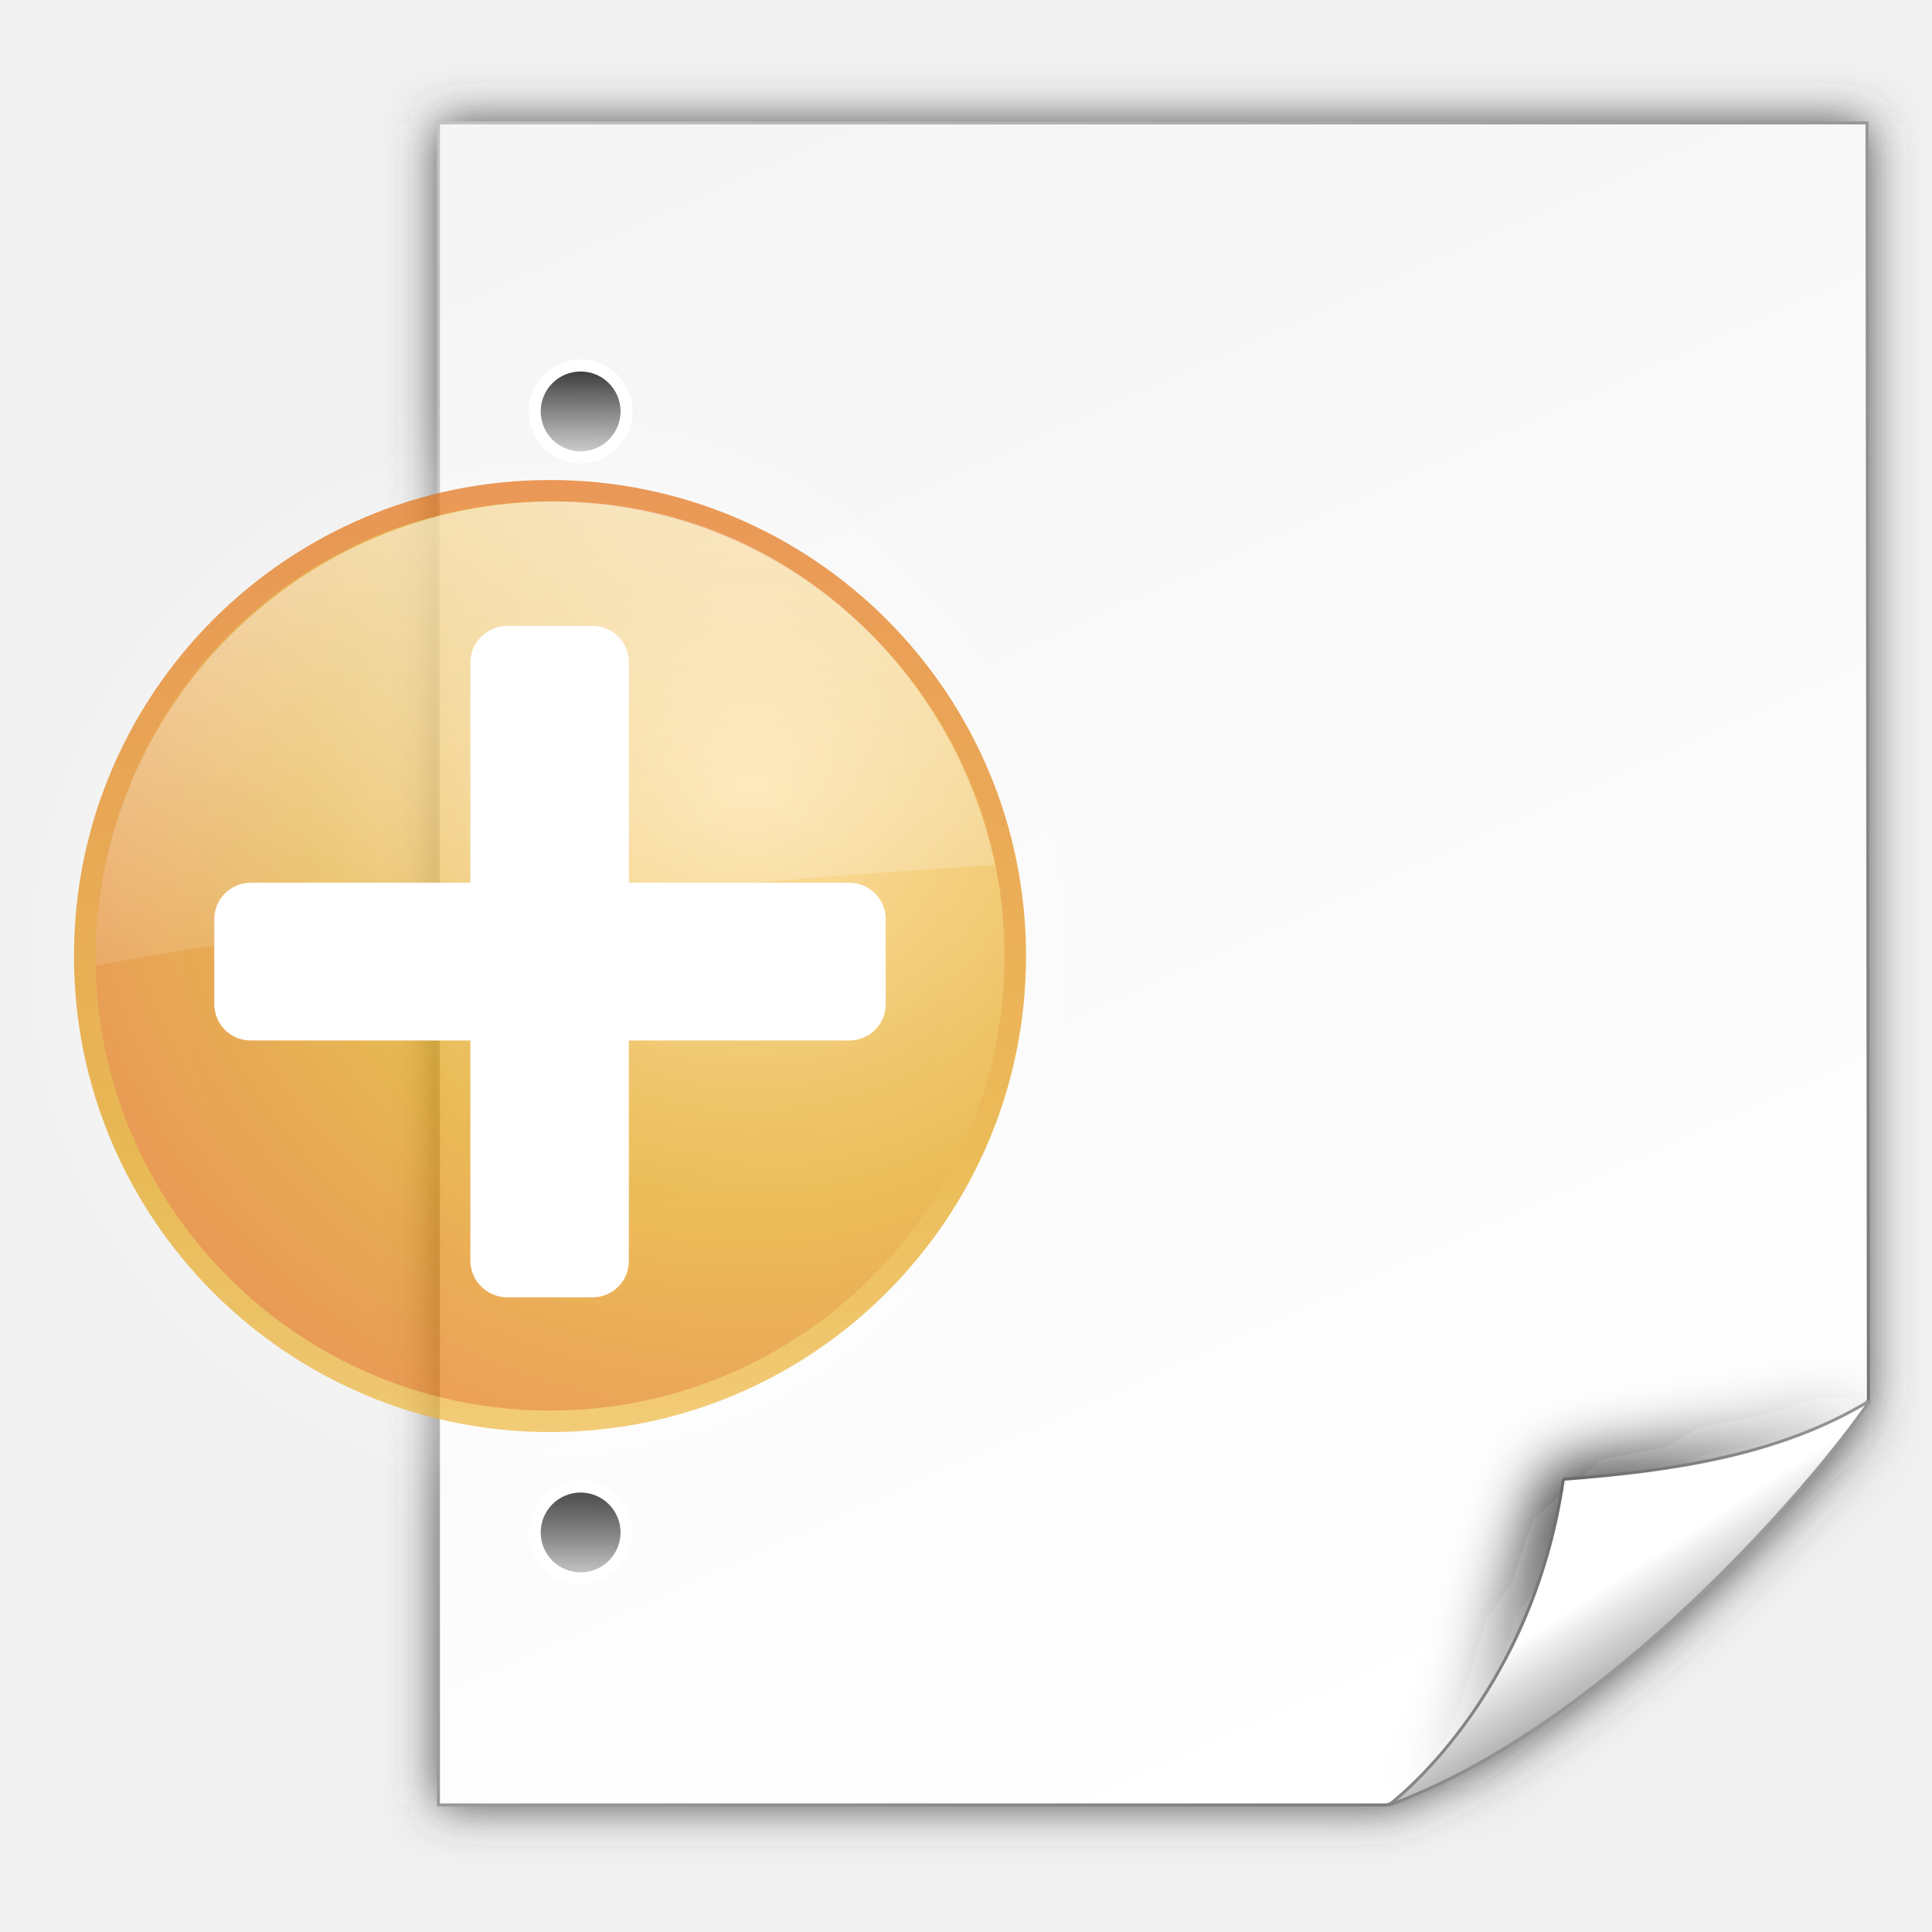
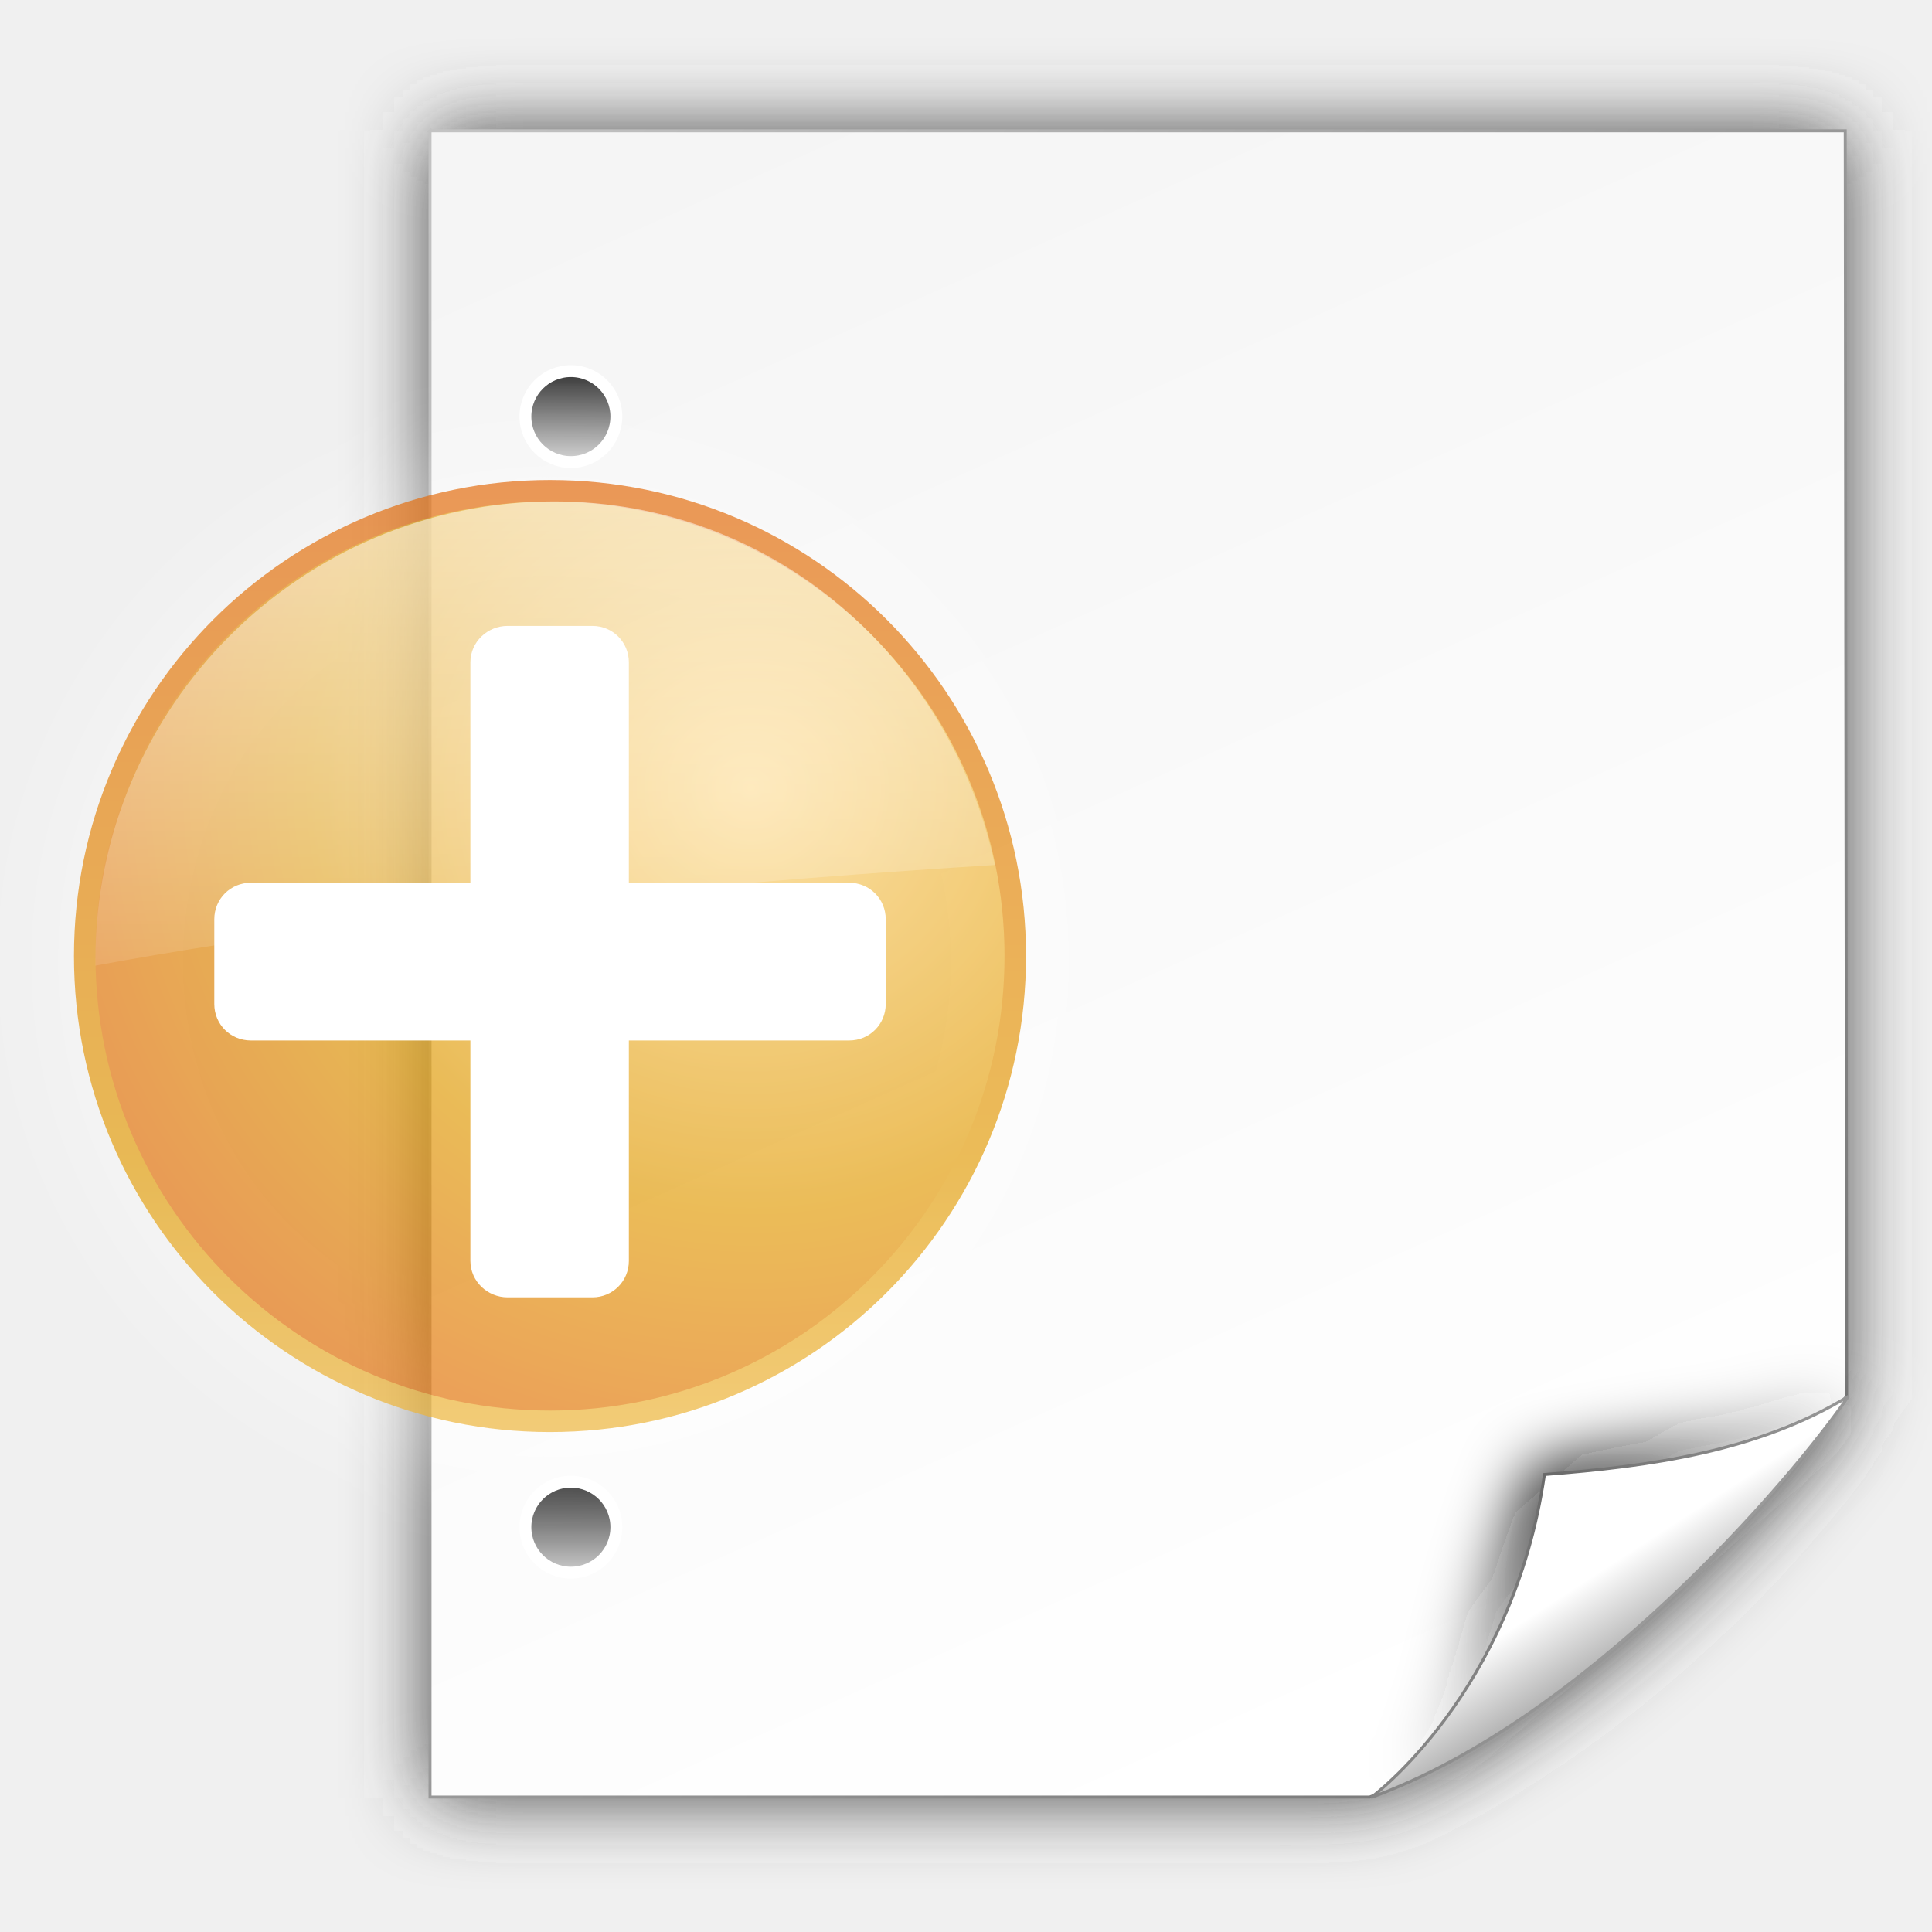
<svg xmlns="http://www.w3.org/2000/svg" xmlns:xlink="http://www.w3.org/1999/xlink" width="128" height="128" id="svg5007" version="1.0">
  <defs id="defs5009">
    <linearGradient id="linearGradient3437">
      <stop style="stop-color:#000000;stop-opacity:1;" offset="0" id="stop3439" />
      <stop style="stop-color:#454545;stop-opacity:0;" offset="1" id="stop3441" />
    </linearGradient>
    <linearGradient id="linearGradient3355">
      <stop id="stop3357" offset="0" style="stop-color:#efefef;stop-opacity:1;" />
      <stop id="stop3359" offset="1" style="stop-color:#000000;stop-opacity:1;" />
    </linearGradient>
    <linearGradient id="linearGradient3311">
      <stop style="stop-color:#ffffff;stop-opacity:1;" offset="0" id="stop3313" />
      <stop style="stop-color:#454545;stop-opacity:1;" offset="1" id="stop3315" />
    </linearGradient>
    <filter height="1.379" y="-0.189" width="1.343" x="-0.171" id="filter3270">
      <feGaussianBlur id="feGaussianBlur3272" stdDeviation="1.982" />
    </filter>
-     <filter id="filter4325">
-       <feGaussianBlur id="feGaussianBlur4327" stdDeviation="1.56" />
-     </filter>
    <linearGradient id="linearGradient4261">
      <stop id="stop4263" offset="0" style="stop-color: rgb(255, 255, 255); stop-opacity: 1;" />
      <stop id="stop4265" offset="1" style="stop-color: rgb(245, 245, 245); stop-opacity: 1;" />
    </linearGradient>
    <linearGradient id="linearGradient4293">
      <stop style="stop-color:#ffffff;stop-opacity:1;" offset="0" id="stop4295" />
      <stop style="stop-color:#454545;stop-opacity:1;" offset="1" id="stop4297" />
    </linearGradient>
    <linearGradient id="linearGradient3290">
      <stop id="stop3292" offset="0" style="stop-color:#f0f0f0;stop-opacity:1;" />
      <stop id="stop3294" offset="1" style="stop-color:#454545;stop-opacity:1;" />
    </linearGradient>
-     <filter height="1.24" y="-0.12" width="1.24" x="-0.12" id="filter3443">
-       <feGaussianBlur id="feGaussianBlur3445" stdDeviation="5.458" />
-     </filter>
-     <linearGradient id="linearGradient4508">
-       <stop style="stop-color:#ffd77f;stop-opacity:1;" offset="0" id="stop4510" />
-       <stop id="stop4512" offset="0.317" style="stop-color:#e39f0d;stop-opacity:1;" />
-       <stop style="stop-color:#e3300d;stop-opacity:1;" offset="1" id="stop4514" />
-     </linearGradient>
-     <linearGradient id="linearGradient4492">
-       <stop style="stop-color:#ffd77f;stop-opacity:1;" offset="0" id="stop4494" />
-       <stop id="stop4496" offset="0.38" style="stop-color:#e39f0d;stop-opacity:1;" />
-       <stop style="stop-color:#e3300d;stop-opacity:1;" offset="1" id="stop4498" />
-     </linearGradient>
-     <linearGradient id="linearGradient2395">
-       <stop id="stop2397" offset="0" style="stop-color:#ffffff;stop-opacity:1;" />
-       <stop id="stop3635" offset="1" style="stop-color:#ffffff;stop-opacity:0;" />
-     </linearGradient>
-     <linearGradient xlink:href="#linearGradient4261" id="linearGradient2868" gradientUnits="userSpaceOnUse" gradientTransform="translate(-0.510725,0.5009)" x1="80.15" y1="116.547" x2="31.15" y2="7.15" />
-     <linearGradient xlink:href="#linearGradient3290" id="linearGradient2870" gradientUnits="userSpaceOnUse" gradientTransform="translate(695.2823,-104.1509)" x1="-748.759" y1="76.192" x2="-524.037" y2="261.261" />
+     <linearGradient xlink:href="#linearGradient4261" id="linearGradient2868" gradientUnits="userSpaceOnUse" gradientTransform="matrix(0.9906656,0,0,0.9906656,-0.9160376,1.094114)" x1="80.15" y1="116.547" x2="31.15" y2="7.15" />
+     <linearGradient xlink:href="#linearGradient3290" id="linearGradient2870" gradientUnits="userSpaceOnUse" gradientTransform="matrix(0.9906656,0,0,0.9906656,688.3822,-102.5808)" x1="-748.759" y1="76.192" x2="-524.037" y2="261.261" />
    <linearGradient xlink:href="#linearGradient3355" id="linearGradient2872" gradientUnits="userSpaceOnUse" x1="25.5" y1="30.427" x2="25.5" y2="22.452" />
    <linearGradient xlink:href="#linearGradient3437" id="linearGradient2874" gradientUnits="userSpaceOnUse" gradientTransform="translate(-0.248662,-0.264287)" x1="91.078" y1="99.197" x2="99.273" y2="108.606" />
-     <linearGradient xlink:href="#linearGradient3311" id="linearGradient2876" gradientUnits="userSpaceOnUse" gradientTransform="translate(-0.893625,0.12857)" x1="95.455" y1="104.949" x2="102.779" y2="116.26" />
-     <linearGradient xlink:href="#linearGradient4293" id="linearGradient2878" gradientUnits="userSpaceOnUse" gradientTransform="translate(-0.510725,0.5009)" x1="116.471" y1="124.428" x2="84.246" y2="93.053" />
+     <linearGradient xlink:href="#linearGradient3311" id="linearGradient2876" gradientUnits="userSpaceOnUse" gradientTransform="matrix(0.9906656,0,0,0.9906656,-1.295363,0.7252594)" x1="95.455" y1="104.949" x2="102.779" y2="116.26" />
+     <linearGradient xlink:href="#linearGradient4293" id="linearGradient2878" gradientUnits="userSpaceOnUse" gradientTransform="matrix(0.9906656,0,0,0.9906656,-0.9160376,1.094114)" x1="116.471" y1="124.428" x2="84.246" y2="93.053" />
    <linearGradient xlink:href="#linearGradient3355" id="linearGradient2880" gradientUnits="userSpaceOnUse" x1="25.5" y1="30.427" x2="25.5" y2="22.452" />
    <linearGradient xlink:href="#linearGradient3355" id="linearGradient2882" gradientUnits="userSpaceOnUse" x1="25.5" y1="30.427" x2="25.5" y2="22.452" />
    <linearGradient xlink:href="#linearGradient3355" id="linearGradient2884" gradientUnits="userSpaceOnUse" x1="25.5" y1="30.427" x2="25.5" y2="22.452" />
-     <radialGradient xlink:href="#linearGradient4492" id="radialGradient2886" gradientUnits="userSpaceOnUse" gradientTransform="matrix(2.420048,6.602491e-8,-6.3369269e-8,2.322709,-115.3507,-134.6253)" cx="86.079" cy="84.166" fx="86.079" fy="84.166" r="53.142" />
-     <linearGradient xlink:href="#linearGradient4508" id="linearGradient2888" gradientUnits="userSpaceOnUse" x1="34.839" y1="177.007" x2="34.839" y2="-58.821" />
-     <linearGradient xlink:href="#linearGradient2395" id="linearGradient2890" gradientUnits="userSpaceOnUse" x1="75.5" y1="7.526" x2="75.5" y2="75.818" />
    <linearGradient y2="75.818" x2="75.5" y1="7.526" x1="75.5" gradientTransform="matrix(1.155222,0,0,1.155222,-9.493323,-10.08516)" gradientUnits="userSpaceOnUse" id="linearGradient3027" xlink:href="#linearGradient2395-0" />
    <linearGradient y2="-58.821" x2="34.839" y1="177.007" x1="34.839" gradientUnits="userSpaceOnUse" id="linearGradient3022" xlink:href="#linearGradient4508-0" />
    <radialGradient r="53.142" fy="84.166" fx="86.079" cy="84.166" cx="86.079" gradientTransform="matrix(2.420048,6.602491e-8,-6.3369269e-8,2.322709,-115.3507,-134.6253)" gradientUnits="userSpaceOnUse" id="radialGradient3020" xlink:href="#linearGradient4492-9" />
    <filter height="1.24" y="-0.12" width="1.24" x="-0.12" id="filter3443-6">
      <feGaussianBlur id="feGaussianBlur3445-9" stdDeviation="5.458" />
    </filter>
    <linearGradient id="linearGradient4508-0">
      <stop style="stop-color:#ffd77f;stop-opacity:1;" offset="0" id="stop4510-5" />
      <stop id="stop4512-9" offset="0.317" style="stop-color:#e39f0d;stop-opacity:1;" />
      <stop style="stop-color:#e3300d;stop-opacity:1;" offset="1" id="stop4514-4" />
    </linearGradient>
    <linearGradient id="linearGradient4492-9">
      <stop style="stop-color:#ffd77f;stop-opacity:1;" offset="0" id="stop4494-2" />
      <stop id="stop4496-5" offset="0.38" style="stop-color:#e39f0d;stop-opacity:1;" />
      <stop style="stop-color:#e3300d;stop-opacity:1;" offset="1" id="stop4498-4" />
    </linearGradient>
    <linearGradient id="linearGradient2395-0">
      <stop id="stop2397-3" offset="0" style="stop-color:#ffffff;stop-opacity:1;" />
      <stop id="stop3635-0" offset="1" style="stop-color:#ffffff;stop-opacity:0;" />
    </linearGradient>
-     <radialGradient xlink:href="#linearGradient4492" id="radialGradient3213" gradientUnits="userSpaceOnUse" gradientTransform="matrix(2.420048,6.602491e-8,-6.3369269e-8,2.322709,-115.3507,-134.6253)" cx="86.079" cy="84.166" fx="86.079" fy="84.166" r="53.142" />
-     <linearGradient xlink:href="#linearGradient4508" id="linearGradient3215" gradientUnits="userSpaceOnUse" x1="34.839" y1="177.007" x2="34.839" y2="-58.821" />
-     <linearGradient xlink:href="#linearGradient2395" id="linearGradient3217" gradientUnits="userSpaceOnUse" x1="75.5" y1="7.526" x2="75.5" y2="75.818" />
-     <radialGradient xlink:href="#linearGradient4492" id="radialGradient3224" gradientUnits="userSpaceOnUse" gradientTransform="matrix(2.420048,6.602491e-8,-6.3369269e-8,2.322709,-115.3507,-134.6253)" cx="86.079" cy="84.166" fx="86.079" fy="84.166" r="53.142" />
-     <linearGradient xlink:href="#linearGradient4508" id="linearGradient3226" gradientUnits="userSpaceOnUse" x1="34.839" y1="177.007" x2="34.839" y2="-58.821" />
-     <linearGradient xlink:href="#linearGradient2395" id="linearGradient3228" gradientUnits="userSpaceOnUse" x1="75.5" y1="7.526" x2="75.5" y2="75.818" />
+     <filter id="filter3674">
+       <feGaussianBlur stdDeviation="2.6" id="feGaussianBlur3676" />
+     </filter>
  </defs>
  <g id="layer1">
    <g id="g2769" transform="matrix(0.9929952,0,0,0.9929952,12.92283,0.4483038)">
-       <path transform="translate(695.2823,-104.1509)" d="m -679.031,111.906 0,112.219 63.281,0 c -0.29,0.244 -0.469,0.375 -0.469,0.375 17.711,-7.811 28.744,-21.861 32.594,-27.375 -0.015,-0.03 -0.017,-0.064 -0.031,-0.094 0,1e-5 -0.056,0.027 -0.062,0.031 l 0,-85.156 -95.312,0 z" id="path3284" style="fill:#454545;fill-opacity:1;stroke:none;filter:url(#filter4325)" />
-       <path id="rect4207" d="m 16.239,7.751 0,112.219 63.281,0 c 11.256,-4.311 23.787,-15.907 32.125,-27 l -0.094,-85.219 -95.312,0 z" style="fill:url(#linearGradient2868);fill-opacity:1;stroke:url(#linearGradient2870);stroke-width:0.2;stroke-miterlimit:4;stroke-opacity:1;stroke-dasharray:none" />
-       <path transform="matrix(1.22499,0,0,1.22499,-6.124615,-5.771153)" style="fill:url(#linearGradient2872);fill-opacity:1;stroke:#ffffff;stroke-width:0.653;stroke-linecap:round;stroke-linejoin:round;stroke-miterlimit:4;stroke-opacity:1;stroke-dasharray:none" id="path2594" d="m 28.5,26.75 c 0,1.381 -1.119,2.5 -2.5,2.5 -1.381,0 -2.5,-1.119 -2.5,-2.5 0,-1.381 1.119,-2.5 2.5,-2.5 1.381,0 2.5,1.119 2.5,2.5 z" />
-       <path id="path3212" d="m 106.789,94.536 c -2.882,1.006 -6.507,1.021 -14.726,3.058 -0.326,0.082 -0.593,0.314 -0.719,0.625 -4.123,10.048 -4.237,14.996 -6.274,17.697 -6.233,13.891 43.306,-29.192 21.719,-21.379 z" style="fill:url(#linearGradient2874);fill-opacity:1;fill-rule:evenodd;stroke:none;filter:url(#filter3270)" transform="matrix(1.013165,0,0,1.012179,-2.184645,-1.18064)" />
-       <path id="path2592" d="m 91.294,98.246 c -2.146,14.767 -11.672,21.75 -11.672,21.75 14.485,-5.247 28.335,-21.433 32.138,-27.01 -6.06,3.7 -13.342,4.714 -20.467,5.26 z" style="fill:url(#linearGradient2876);fill-opacity:1;fill-rule:evenodd;stroke:none" />
-       <path style="fill:none;stroke:url(#linearGradient2878);stroke-width:0.2;stroke-linecap:butt;stroke-linejoin:miter;stroke-miterlimit:4;stroke-opacity:1;stroke-dasharray:none" d="m 91.294,98.246 c -2.146,14.767 -11.672,21.75 -11.672,21.75 14.485,-5.247 28.335,-21.433 32.138,-27.01 -6.06,3.7 -13.342,4.714 -20.467,5.26 z" id="path4283" />
-       <path d="m 28.5,26.75 c 0,1.381 -1.119,2.5 -2.5,2.5 -1.381,0 -2.5,-1.119 -2.5,-2.5 0,-1.381 1.119,-2.5 2.5,-2.5 1.381,0 2.5,1.119 2.5,2.5 z" id="path3298" style="fill:url(#linearGradient2880);fill-opacity:1;stroke:#ffffff;stroke-width:0.653;stroke-linecap:round;stroke-linejoin:round;stroke-miterlimit:4;stroke-opacity:1;stroke-dasharray:none" transform="matrix(1.22499,0,0,1.22499,-6.124615,18.2527)" />
-       <path transform="matrix(1.22499,0,0,1.22499,-6.124615,44.1301)" style="fill:url(#linearGradient2882);fill-opacity:1;stroke:#ffffff;stroke-width:0.653;stroke-linecap:round;stroke-linejoin:round;stroke-miterlimit:4;stroke-opacity:1;stroke-dasharray:none" id="path3302" d="m 28.5,26.75 c 0,1.381 -1.119,2.5 -2.5,2.5 -1.381,0 -2.5,-1.119 -2.5,-2.5 0,-1.381 1.119,-2.5 2.5,-2.5 1.381,0 2.5,1.119 2.5,2.5 z" />
-       <path d="m 28.5,26.75 c 0,1.381 -1.119,2.5 -2.5,2.5 -1.381,0 -2.5,-1.119 -2.5,-2.5 0,-1.381 1.119,-2.5 2.5,-2.5 1.381,0 2.5,1.119 2.5,2.5 z" id="path3306" style="fill:url(#linearGradient2884);fill-opacity:1;stroke:#ffffff;stroke-width:0.653;stroke-linecap:round;stroke-linejoin:round;stroke-miterlimit:4;stroke-opacity:1;stroke-dasharray:none" transform="matrix(1.22499,0,0,1.22499,-6.124615,69.0253)" />
+       <path transform="matrix(0.9906656,0,0,0.9906656,688.3822,-102.5808)" d="m -679.031,111.906 0,112.219 63.281,0 c -0.29,0.244 -0.469,0.375 -0.469,0.375 17.711,-7.811 28.744,-21.861 32.594,-27.375 -0.015,-0.03 -0.017,-0.064 -0.031,-0.094 0,1e-5 -0.056,0.027 -0.062,0.031 l 0,-85.156 -95.312,0 z" id="path3284" style="fill:#454545;fill-opacity:1;stroke:none;filter:url(#filter3674)" />
+       <path id="rect4207" d="m 15.678,8.276 0,111.171 62.691,0 C 89.519,115.177 101.933,103.689 110.193,92.7 l -0.093,-84.423 -94.423,0 z" style="fill:url(#linearGradient2868);fill-opacity:1;stroke:url(#linearGradient2870);stroke-width:0.198;stroke-miterlimit:4;stroke-opacity:1;stroke-dasharray:none" />
+       <path transform="matrix(1.213555,0,0,1.213555,-6.477525,-5.119393)" style="fill:url(#linearGradient2872);fill-opacity:1;stroke:#ffffff;stroke-width:0.653;stroke-linecap:round;stroke-linejoin:round;stroke-miterlimit:4;stroke-opacity:1;stroke-dasharray:none" id="path2594" d="m 28.5,26.75 a 2.5,2.5 0 1 1 -5,0 2.5,2.5 0 1 1 5,0 z" />
+       <path id="path3212" d="m 106.789,94.536 c -2.882,1.006 -6.507,1.021 -14.726,3.058 -0.326,0.082 -0.593,0.314 -0.719,0.625 -4.123,10.048 -4.237,14.996 -6.274,17.697 -6.233,13.891 43.306,-29.192 21.719,-21.379 z" style="fill:url(#linearGradient2874);fill-opacity:1;fill-rule:evenodd;stroke:none;filter:url(#filter3270)" transform="matrix(1.003707,0,0,1.00273,-2.574333,-0.5717299)" />
+       <path id="path2592" d="m 90.032,97.927 c -2.126,14.629 -11.563,21.547 -11.563,21.547 14.35,-5.198 28.071,-21.233 31.838,-26.758 -6.003,3.666 -13.217,4.67 -20.275,5.211 z" style="fill:url(#linearGradient2876);fill-opacity:1;fill-rule:evenodd;stroke:none" />
+       <path style="fill:none;stroke:url(#linearGradient2878);stroke-width:0.198;stroke-linecap:butt;stroke-linejoin:miter;stroke-miterlimit:4;stroke-opacity:1;stroke-dasharray:none" d="m 90.032,97.927 c -2.126,14.629 -11.563,21.547 -11.563,21.547 14.35,-5.198 28.071,-21.233 31.838,-26.758 -6.003,3.666 -13.217,4.67 -20.275,5.211 z" id="path4283" />
+       <path d="m 28.5,26.75 a 2.5,2.5 0 1 1 -5,0 2.5,2.5 0 1 1 5,0 z" id="path3298" style="fill:url(#linearGradient2880);fill-opacity:1;stroke:#ffffff;stroke-width:0.653;stroke-linecap:round;stroke-linejoin:round;stroke-miterlimit:4;stroke-opacity:1;stroke-dasharray:none" transform="matrix(1.213555,0,0,1.213555,-6.477525,18.68021)" />
+       <path transform="matrix(1.213555,0,0,1.213555,-6.477525,44.31606)" style="fill:url(#linearGradient2882);fill-opacity:1;stroke:#ffffff;stroke-width:0.653;stroke-linecap:round;stroke-linejoin:round;stroke-miterlimit:4;stroke-opacity:1;stroke-dasharray:none" id="path3302" d="m 28.5,26.75 a 2.5,2.5 0 1 1 -5,0 2.5,2.5 0 1 1 5,0 z" />
+       <path d="m 28.5,26.75 a 2.5,2.5 0 1 1 -5,0 2.5,2.5 0 1 1 5,0 z" id="path3306" style="fill:url(#linearGradient2884);fill-opacity:1;stroke:#ffffff;stroke-width:0.653;stroke-linecap:round;stroke-linejoin:round;stroke-miterlimit:4;stroke-opacity:1;stroke-dasharray:none" transform="matrix(1.213555,0,0,1.213555,-6.477525,68.97888)" />
    </g>
    <g id="g3230">
      <g transform="matrix(0.6236625,0,0,0.6236625,-3.475261,23.79501)" id="g3031">
        <path transform="matrix(0.953131,0,0,0.9595014,-3.39654,-12.29253)" d="m 122.228,79.513 c 0,28.452 -23.065,51.518 -51.518,51.518 -28.452,0 -51.518,-23.065 -51.518,-51.518 0,-28.452 23.065,-51.518 51.518,-51.518 28.452,0 51.518,23.065 51.518,51.518 z" id="path3429-9" style="opacity:0.9;fill:#ffffff;fill-opacity:0;stroke:#ffffff;stroke-width:3.065;stroke-linecap:round;stroke-linejoin:round;stroke-miterlimit:4;stroke-opacity:1;stroke-dasharray:none;filter:url(#filter3443-6)" />
        <path transform="matrix(0.9594092,0,0,0.9594092,-3.840478,-12.87734)" d="m 122.228,79.513 c 0,28.452 -23.065,51.518 -51.518,51.518 -28.452,0 -51.518,-23.065 -51.518,-51.518 0,-28.452 23.065,-51.518 51.518,-51.518 28.452,0 51.518,23.065 51.518,51.518 z" id="path4092-3" style="opacity:0.687;fill:url(#radialGradient3020);fill-opacity:1;stroke:url(#linearGradient3022);stroke-width:2.382;stroke-linecap:round;stroke-linejoin:round;stroke-miterlimit:4;stroke-opacity:1;stroke-dasharray:none" />
        <path id="path3033" d="m 64.441,15.113 c -26.913,0 -48.736,21.823 -48.736,48.736 0,0.199 -0.002,0.382 0,0.578 C 49.443,58.221 87.725,55.217 111.261,53.732 106.515,31.796 87.803,15.113 64.441,15.113 z" style="opacity:0.687;fill:url(#linearGradient3027);fill-opacity:1;stroke:none" />
      </g>
      <path style="fill:#ffffff;fill-opacity:1;stroke:#ffffff;stroke-width:1.281;stroke-linecap:round;stroke-linejoin:round;stroke-miterlimit:4;stroke-opacity:1;stroke-dasharray:none" d="m 33.628,42.108 c -0.988,0 -1.823,0.784 -1.823,1.773 l 0,15.245 -15.194,0 c -0.988,0 -1.773,0.784 -1.773,1.773 l 0,5.622 c 0,0.988 0.784,1.773 1.773,1.773 l 15.194,0 0,15.245 c 0,0.988 0.835,1.773 1.823,1.773 l 5.622,0 c 0.988,0 1.773,-0.784 1.773,-1.773 l 0,-15.245 15.245,0 c 0.988,0 1.773,-0.784 1.773,-1.773 l 0,-5.622 c 0,-0.988 -0.784,-1.773 -1.773,-1.773 l -15.245,0 0,-15.245 c 0,-0.988 -0.784,-1.773 -1.773,-1.773 l -5.622,0 z" id="rect2483" />
    </g>
  </g>
</svg>
